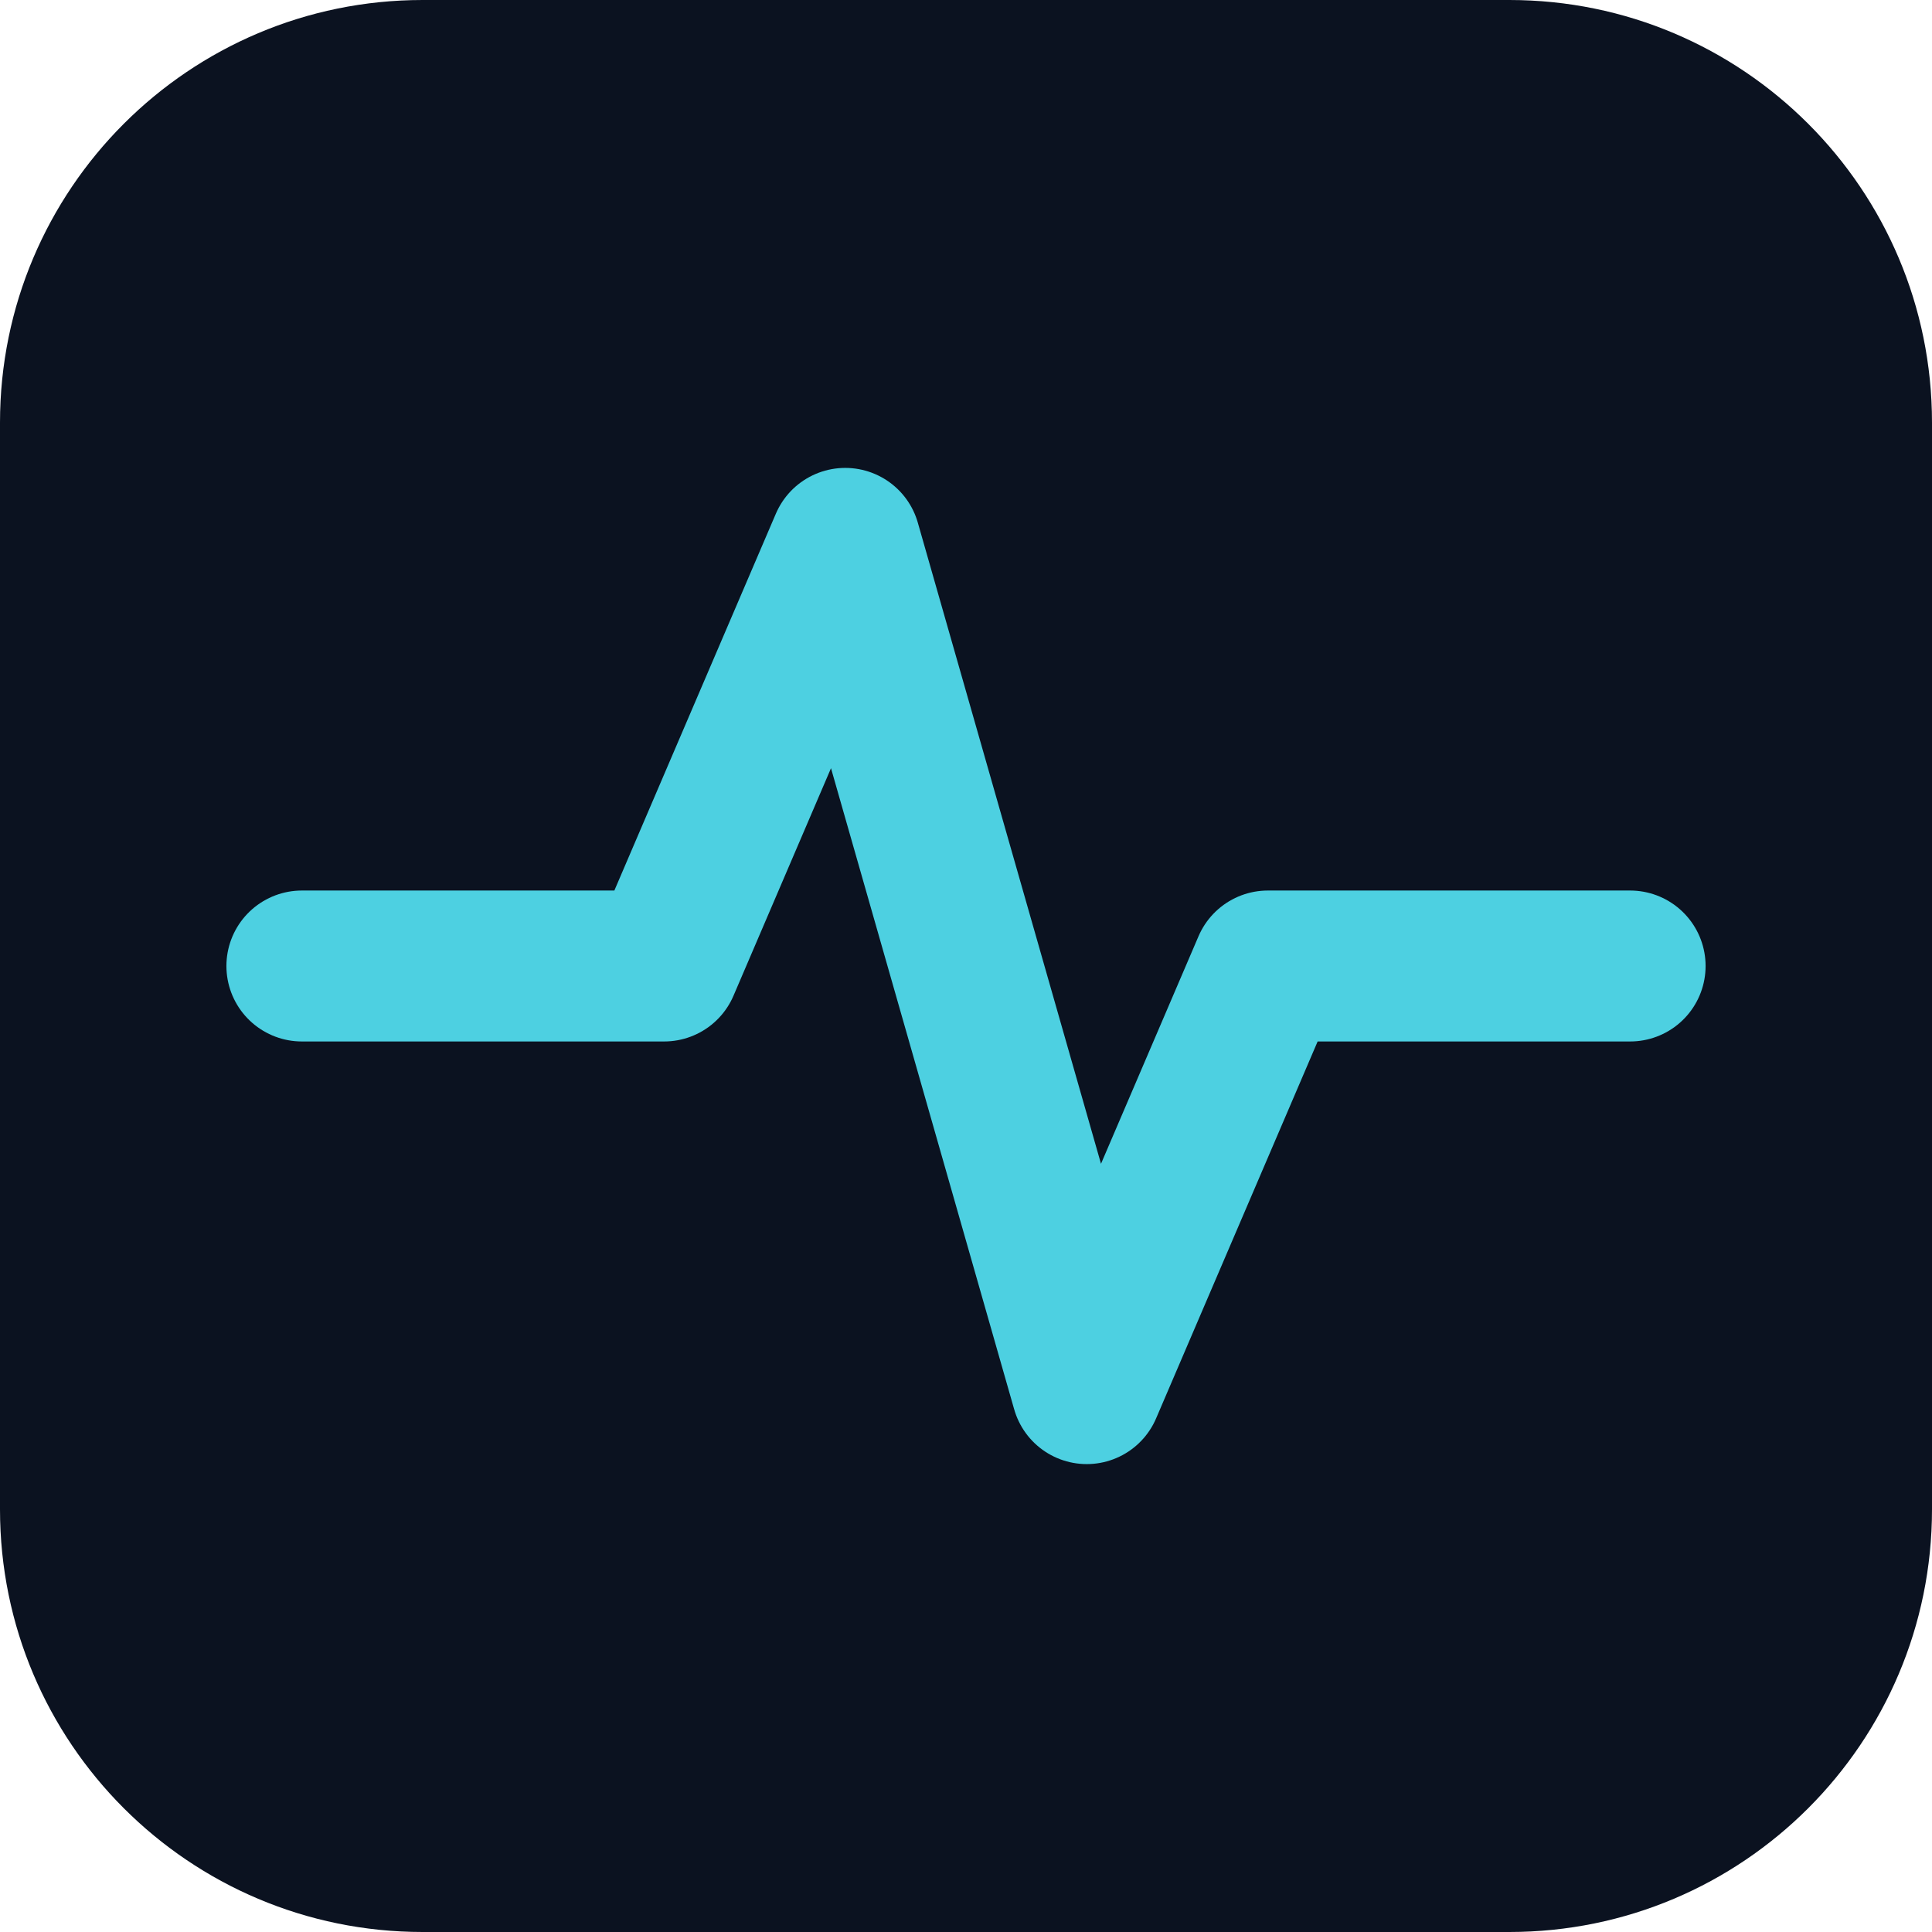
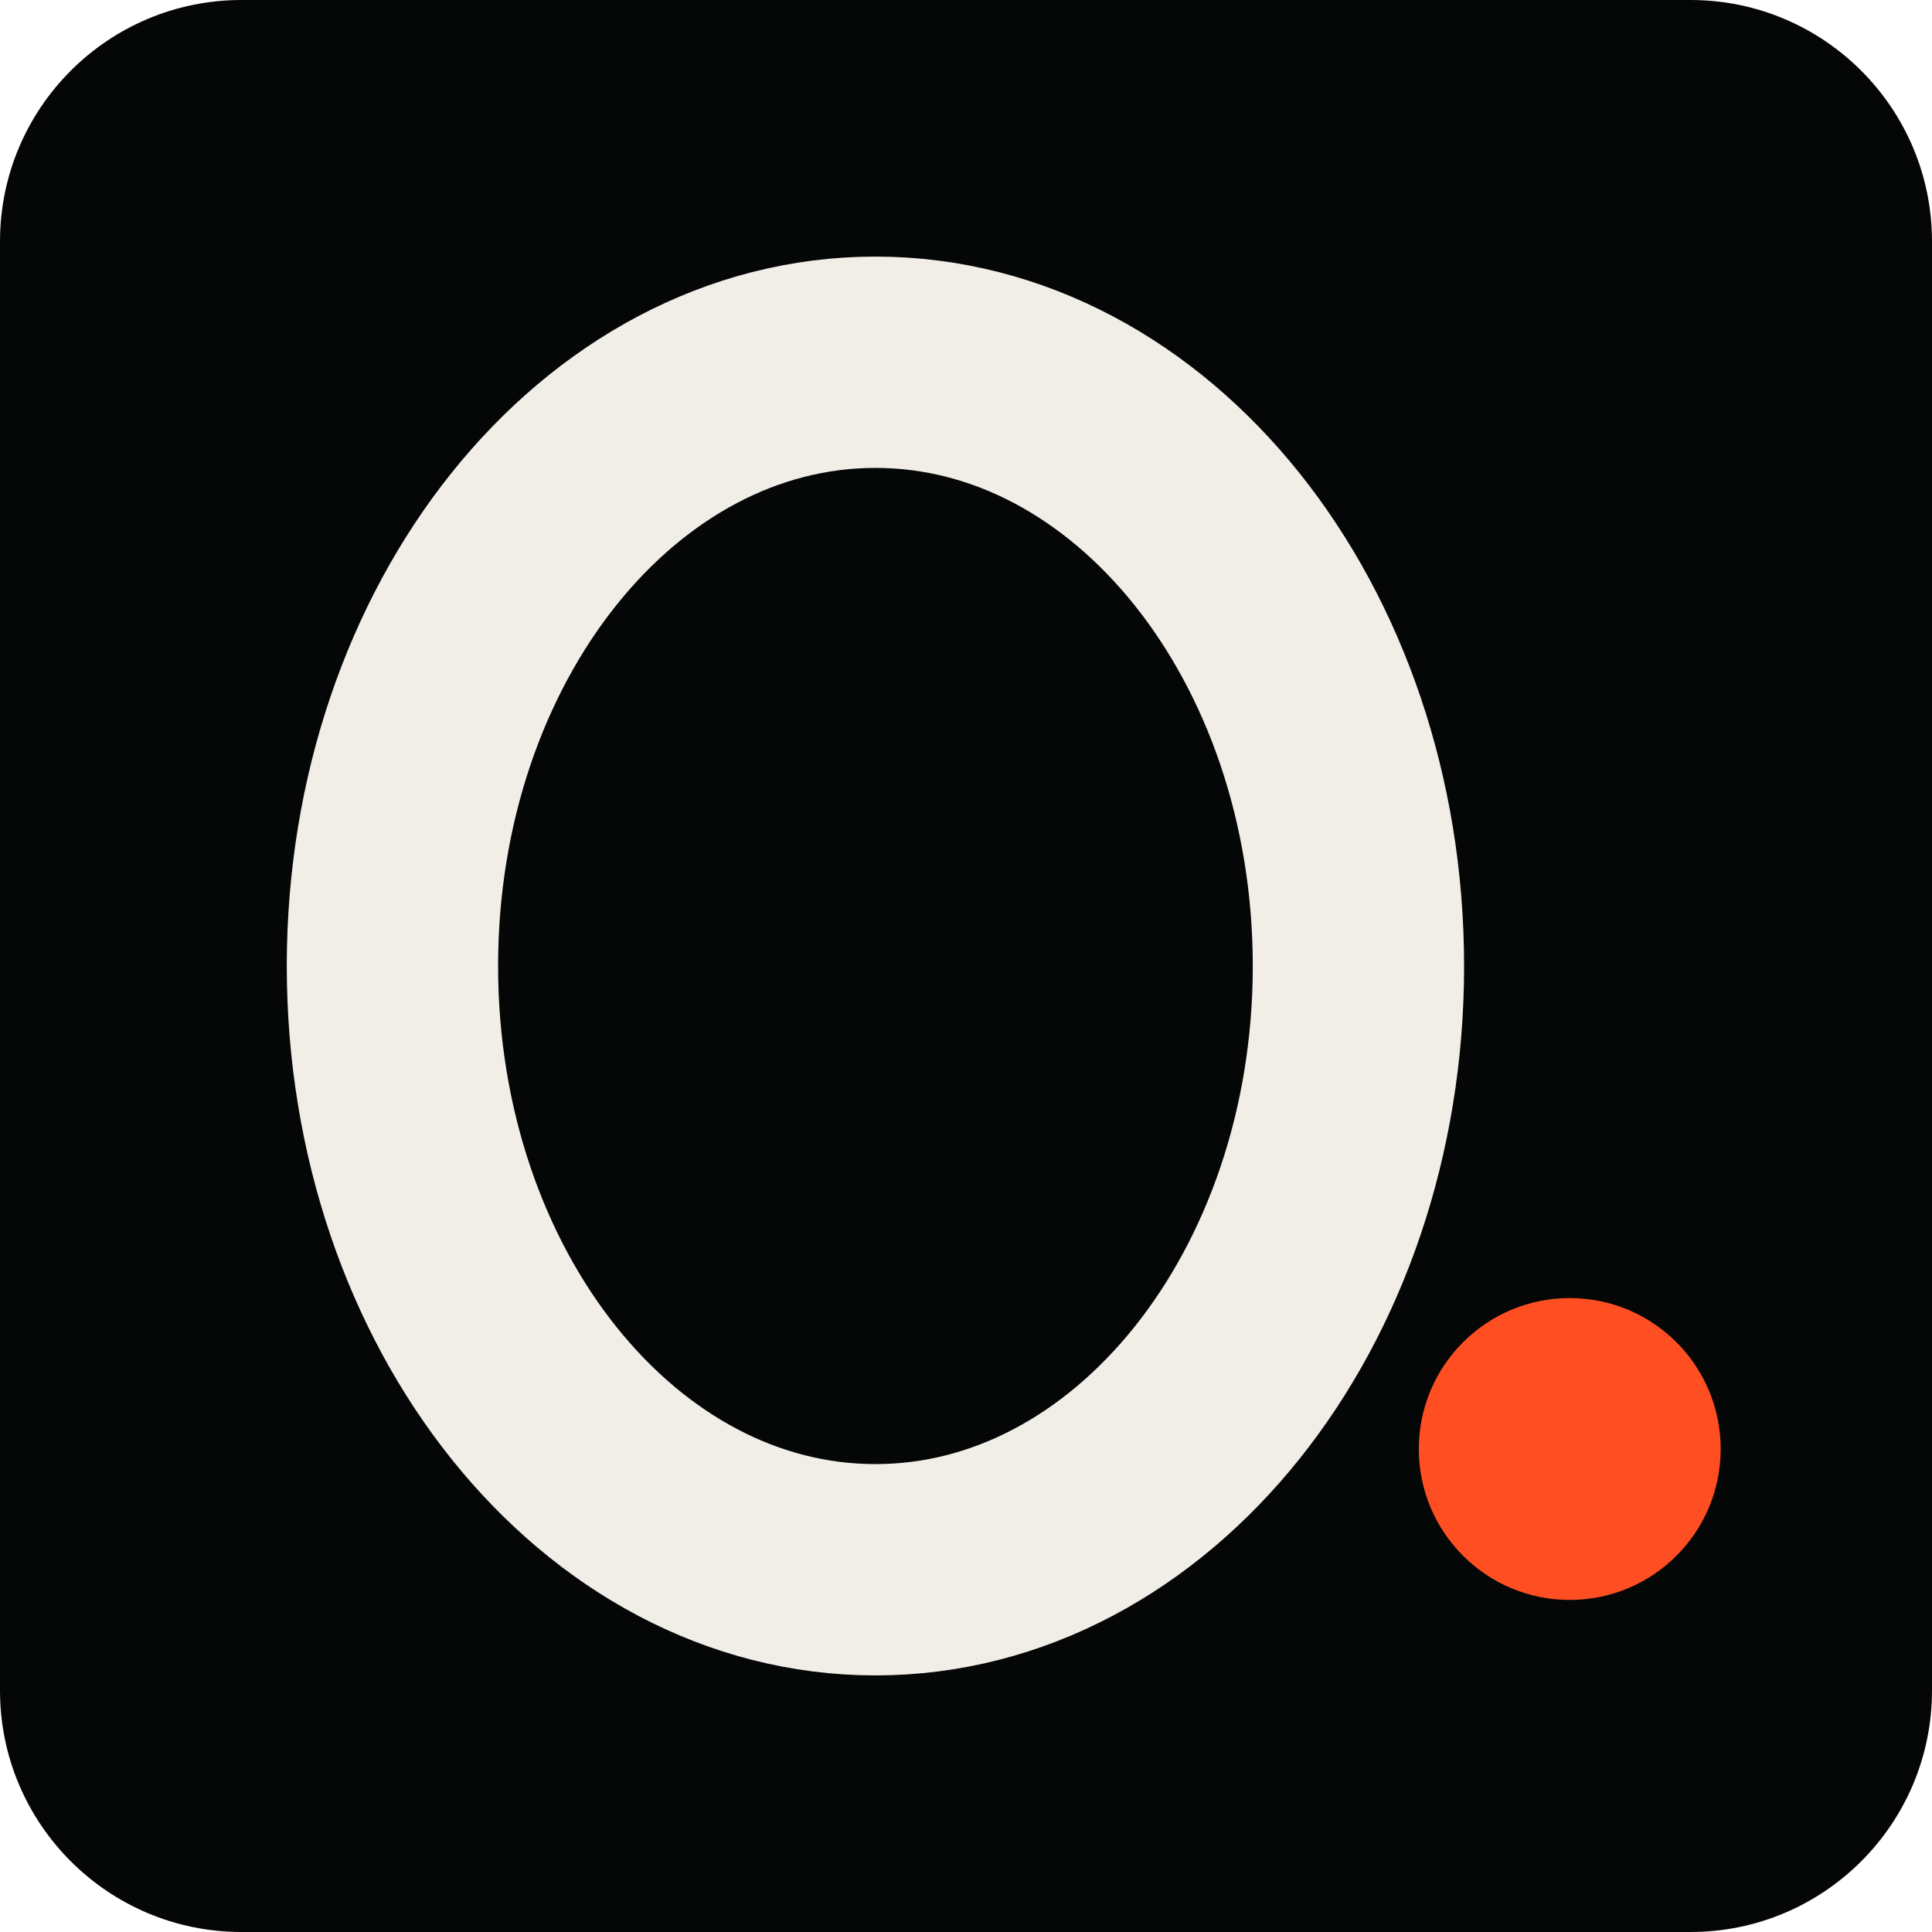
- <svg xmlns="http://www.w3.org/2000/svg" viewBox="0 0 64 64">
-   <rect width="64" height="64" rx="14" fill="#0b1220" />
-   <path d="M10 32h12l6-14 8 28 6-14h12" fill="none" stroke="#4dd0e1" stroke-width="5" stroke-linecap="round" stroke-linejoin="round" />
+ <svg xmlns="http://www.w3.org/2000/svg" viewBox="0 0 64 64" data-mark="open-science-o">
+   <rect width="64" height="64" rx="8" fill="#050606" />
+   <ellipse cx="29" cy="32" rx="16" ry="20" fill="none" stroke="#f1eee7" stroke-width="7" />
+   <circle cx="52" cy="48" r="5" fill="#ff4e22" />
</svg>
